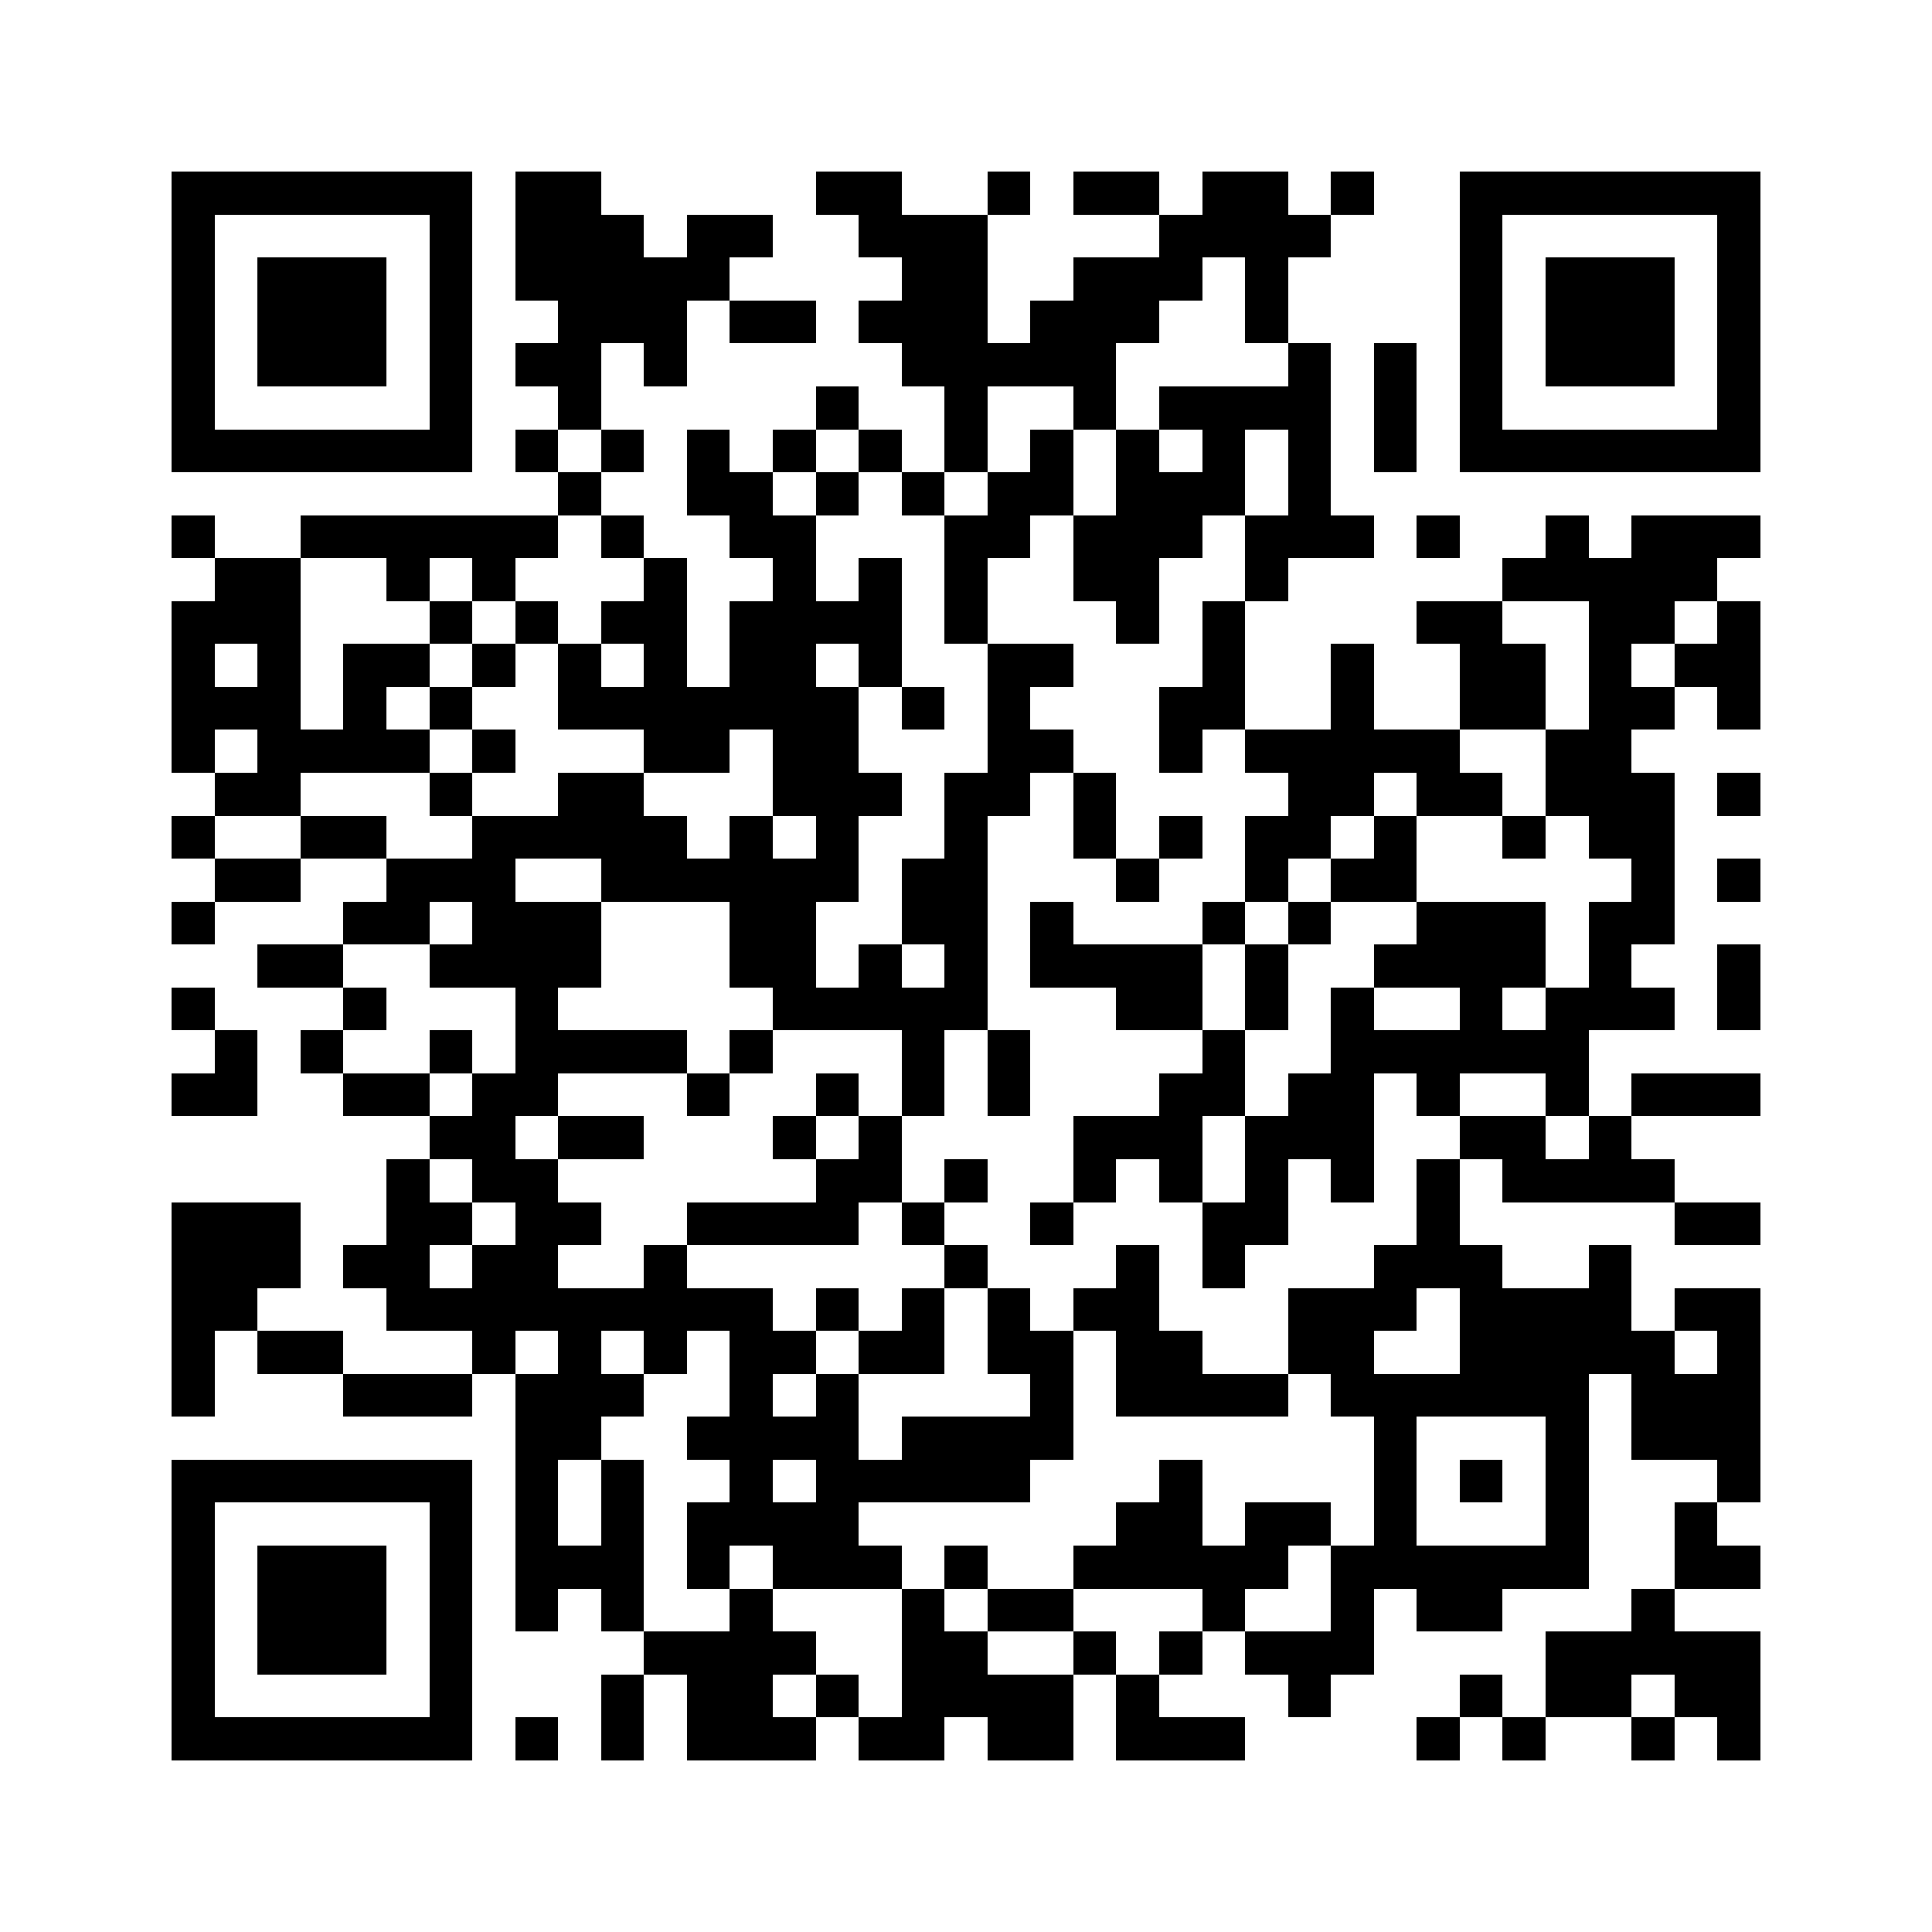
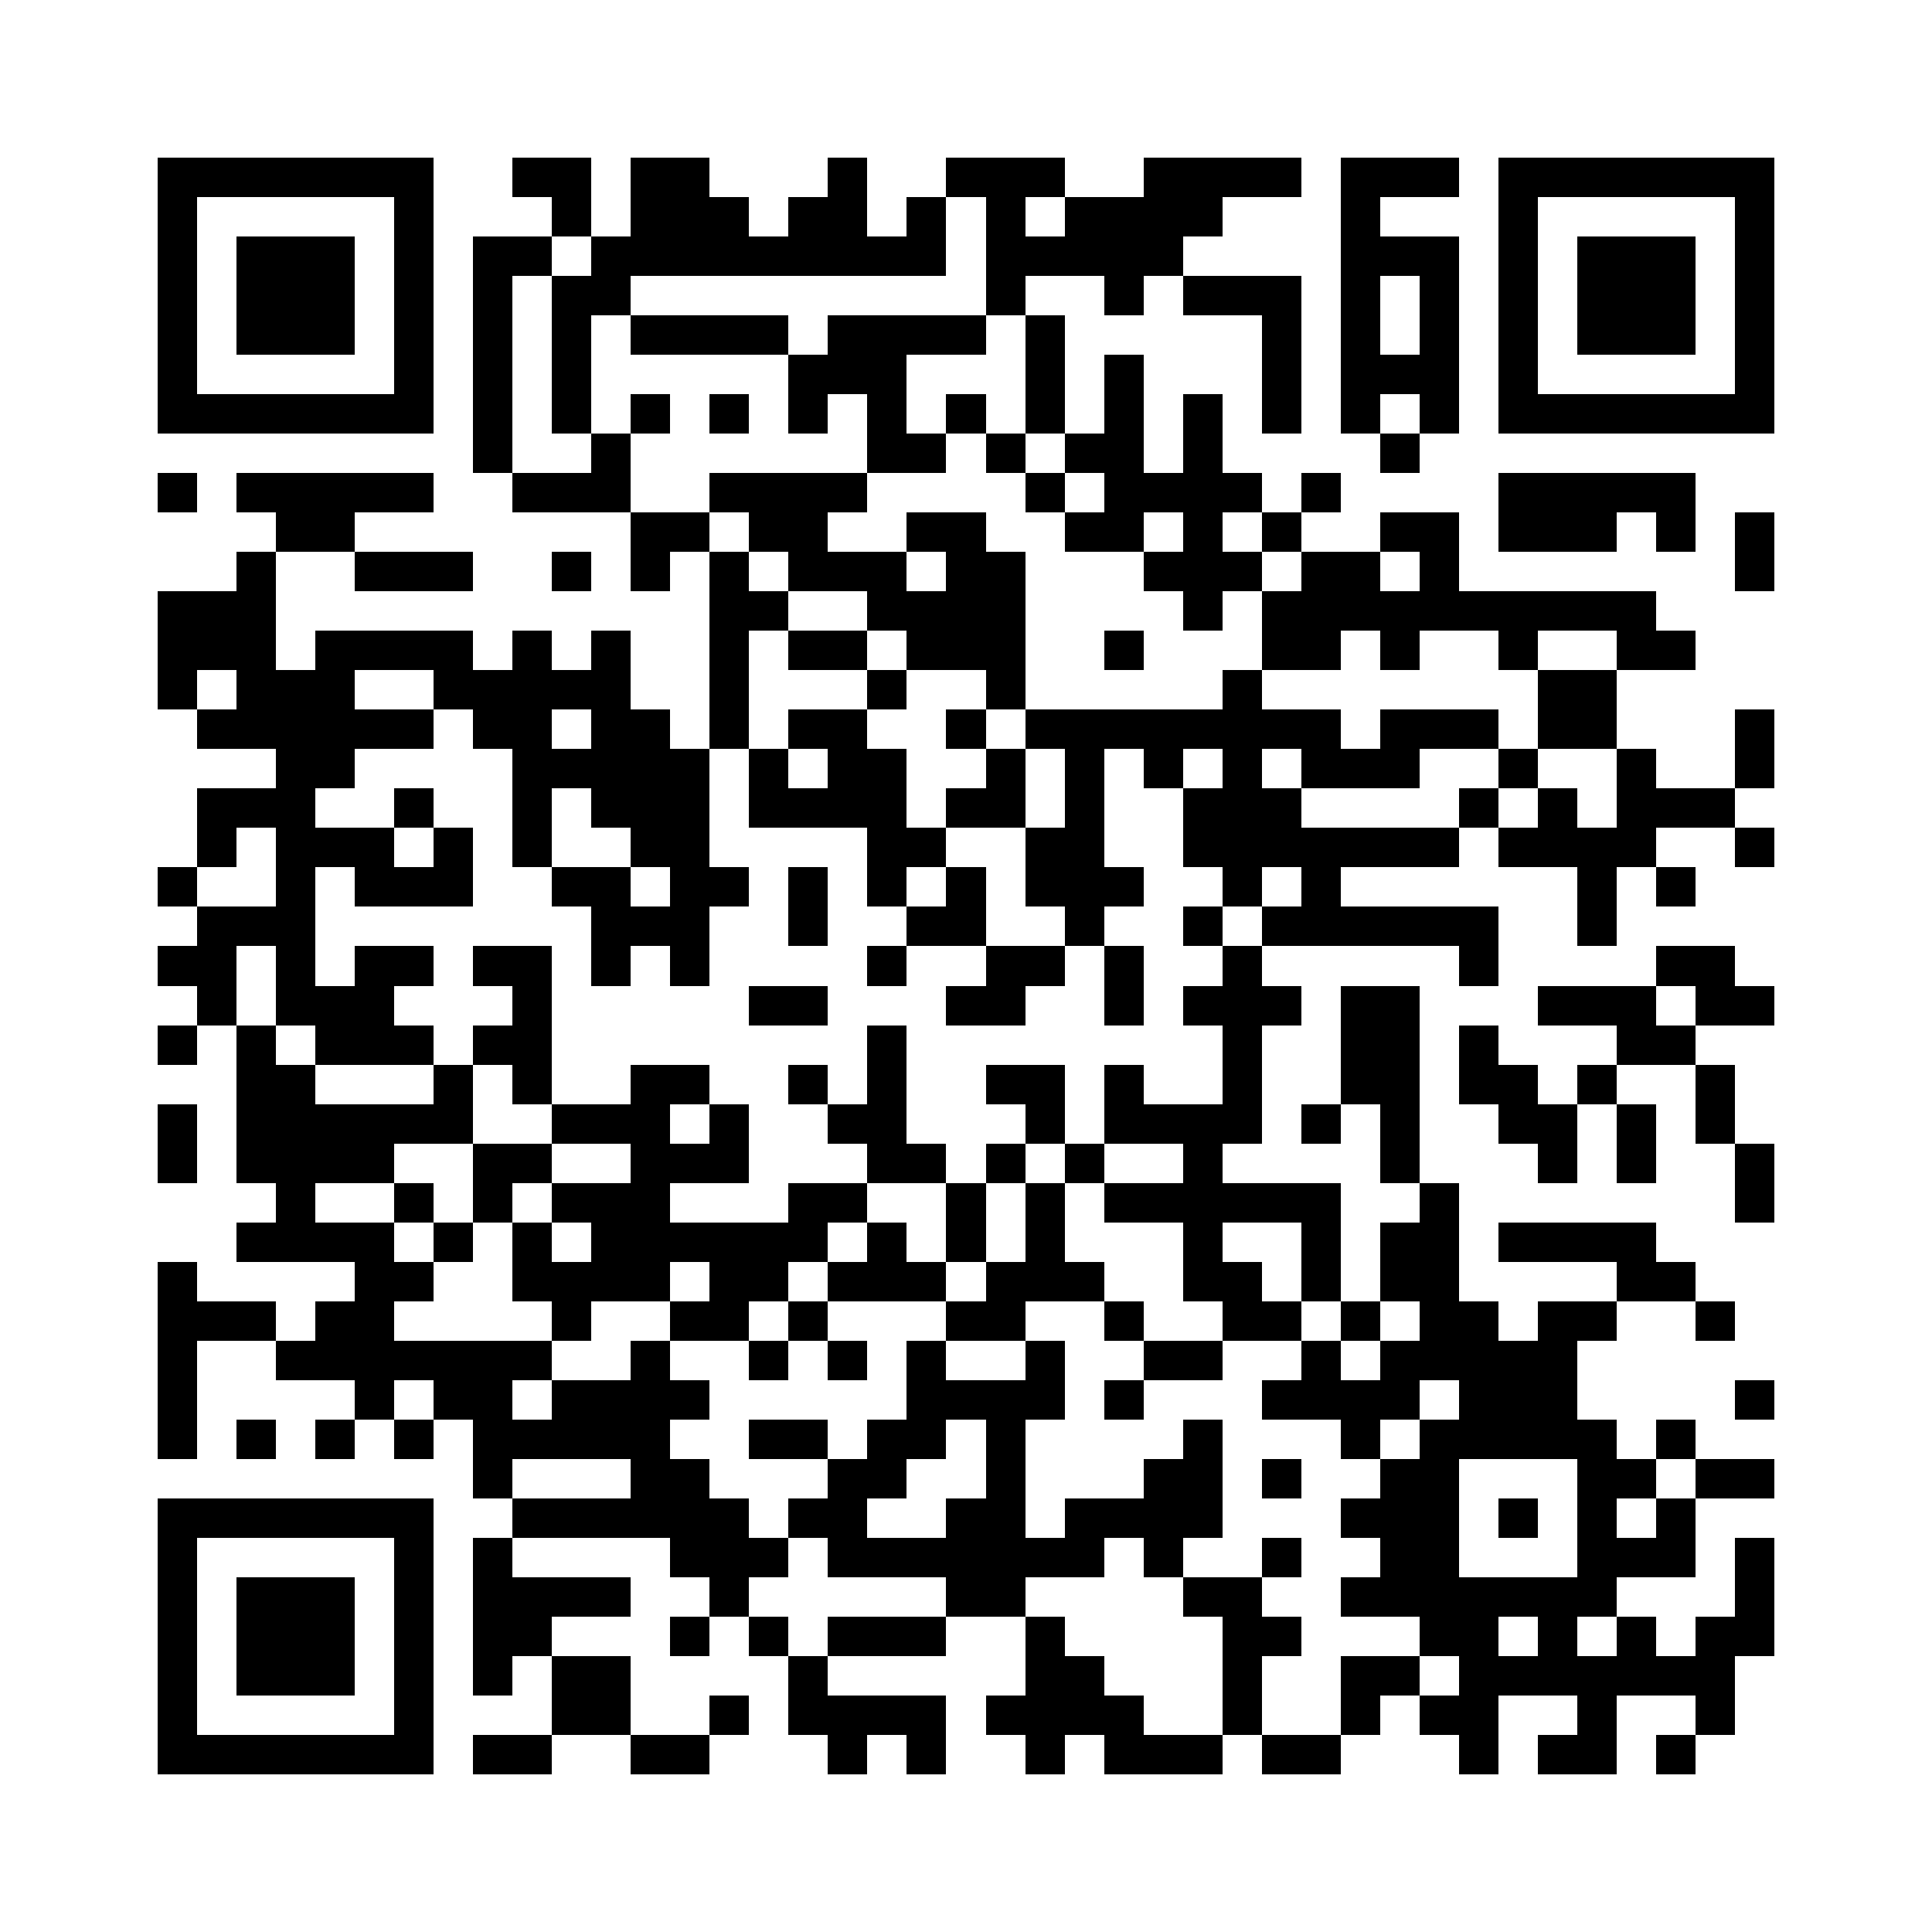
- <svg xmlns="http://www.w3.org/2000/svg" width="264" height="264" viewBox="0 0 45 45" shape-rendering="crispEdges">
-   <path fill="#ffffff" d="M0 0h45v45H0z" />
-   <path stroke="#000000" d="M4 4.5h7m1 0h2m5 0h2m2 0h1m1 0h2m1 0h2m1 0h1m2 0h7M4 5.5h1m5 0h1m1 0h3m1 0h2m2 0h3m4 0h4m3 0h1m5 0h1M4 6.5h1m1 0h3m1 0h1m1 0h5m4 0h2m2 0h3m1 0h1m4 0h1m1 0h3m1 0h1M4 7.5h1m1 0h3m1 0h1m2 0h3m1 0h2m1 0h3m1 0h3m2 0h1m4 0h1m1 0h3m1 0h1M4 8.5h1m1 0h3m1 0h1m1 0h2m1 0h1m5 0h5m4 0h1m1 0h1m1 0h1m1 0h3m1 0h1M4 9.5h1m5 0h1m2 0h1m5 0h1m2 0h1m2 0h1m1 0h4m1 0h1m1 0h1m5 0h1M4 10.5h7m1 0h1m1 0h1m1 0h1m1 0h1m1 0h1m1 0h1m1 0h1m1 0h1m1 0h1m1 0h1m1 0h1m1 0h7M13 11.5h1m2 0h2m1 0h1m1 0h1m1 0h2m1 0h3m1 0h1M4 12.5h1m2 0h6m1 0h1m2 0h2m3 0h2m1 0h3m1 0h3m1 0h1m2 0h1m1 0h3M5 13.5h2m2 0h1m1 0h1m3 0h1m2 0h1m1 0h1m1 0h1m2 0h2m2 0h1m5 0h5M4 14.5h3m3 0h1m1 0h1m1 0h2m1 0h4m1 0h1m3 0h1m1 0h1m4 0h2m2 0h2m1 0h1M4 15.5h1m1 0h1m1 0h2m1 0h1m1 0h1m1 0h1m1 0h2m1 0h1m2 0h2m3 0h1m2 0h1m2 0h2m1 0h1m1 0h2M4 16.5h3m1 0h1m1 0h1m2 0h7m1 0h1m1 0h1m3 0h2m2 0h1m2 0h2m1 0h2m1 0h1M4 17.5h1m1 0h4m1 0h1m3 0h2m1 0h2m3 0h2m2 0h1m1 0h5m2 0h2M5 18.5h2m3 0h1m2 0h2m3 0h3m1 0h2m1 0h1m4 0h2m1 0h2m1 0h3m1 0h1M4 19.5h1m2 0h2m2 0h5m1 0h1m1 0h1m2 0h1m2 0h1m1 0h1m1 0h2m1 0h1m2 0h1m1 0h2M5 20.5h2m2 0h3m2 0h6m1 0h2m3 0h1m2 0h1m1 0h2m5 0h1m1 0h1M4 21.5h1m3 0h2m1 0h3m3 0h2m2 0h2m1 0h1m3 0h1m1 0h1m2 0h3m1 0h2M6 22.5h2m2 0h4m3 0h2m1 0h1m1 0h1m1 0h4m1 0h1m2 0h4m1 0h1m2 0h1M4 23.5h1m3 0h1m3 0h1m5 0h5m3 0h2m1 0h1m1 0h1m2 0h1m1 0h3m1 0h1M5 24.5h1m1 0h1m2 0h1m1 0h4m1 0h1m3 0h1m1 0h1m4 0h1m2 0h6M4 25.5h2m2 0h2m1 0h2m3 0h1m2 0h1m1 0h1m1 0h1m3 0h2m1 0h2m1 0h1m2 0h1m1 0h3M10 26.5h2m1 0h2m3 0h1m1 0h1m4 0h3m1 0h3m2 0h2m1 0h1M9 27.5h1m1 0h2m6 0h2m1 0h1m2 0h1m1 0h1m1 0h1m1 0h1m1 0h1m1 0h4M4 28.5h3m2 0h2m1 0h2m2 0h4m1 0h1m2 0h1m3 0h2m3 0h1m5 0h2M4 29.5h3m1 0h2m1 0h2m2 0h1m6 0h1m3 0h1m1 0h1m3 0h3m2 0h1M4 30.5h2m3 0h9m1 0h1m1 0h1m1 0h1m1 0h2m3 0h3m1 0h4m1 0h2M4 31.5h1m1 0h2m3 0h1m1 0h1m1 0h1m1 0h2m1 0h2m1 0h2m1 0h2m2 0h2m2 0h5m1 0h1M4 32.5h1m3 0h3m1 0h3m2 0h1m1 0h1m4 0h1m1 0h4m1 0h6m1 0h3M12 33.5h2m2 0h4m1 0h4m7 0h1m3 0h1m1 0h3M4 34.5h7m1 0h1m1 0h1m2 0h1m1 0h5m3 0h1m4 0h1m1 0h1m1 0h1m3 0h1M4 35.5h1m5 0h1m1 0h1m1 0h1m1 0h4m6 0h2m1 0h2m1 0h1m3 0h1m2 0h1M4 36.5h1m1 0h3m1 0h1m1 0h3m1 0h1m1 0h3m1 0h1m2 0h5m1 0h6m2 0h2M4 37.5h1m1 0h3m1 0h1m1 0h1m1 0h1m2 0h1m3 0h1m1 0h2m3 0h1m2 0h1m1 0h2m3 0h1M4 38.5h1m1 0h3m1 0h1m4 0h4m2 0h2m2 0h1m1 0h1m1 0h3m4 0h5M4 39.5h1m5 0h1m3 0h1m1 0h2m1 0h1m1 0h4m1 0h1m3 0h1m3 0h1m1 0h2m1 0h2M4 40.5h7m1 0h1m1 0h1m1 0h3m1 0h2m1 0h2m1 0h3m4 0h1m1 0h1m2 0h1m1 0h1" />
+ <svg xmlns="http://www.w3.org/2000/svg" width="264" height="264" viewBox="0 0 49 49" shape-rendering="crispEdges">
+   <path fill="#ffffff" d="M0 0h49v49H0z" />
+   <path stroke="#000000" d="M4 4.5h7m2 0h2m1 0h2m3 0h1m2 0h3m2 0h4m1 0h3m1 0h7M4 5.5h1m5 0h1m3 0h1m1 0h3m1 0h2m1 0h1m1 0h1m1 0h4m3 0h1m3 0h1m5 0h1M4 6.5h1m1 0h3m1 0h1m1 0h2m1 0h9m1 0h5m4 0h3m1 0h1m1 0h3m1 0h1M4 7.5h1m1 0h3m1 0h1m1 0h1m1 0h2m9 0h1m2 0h1m1 0h3m1 0h1m1 0h1m1 0h1m1 0h3m1 0h1M4 8.5h1m1 0h3m1 0h1m1 0h1m1 0h1m1 0h4m1 0h4m1 0h1m5 0h1m1 0h1m1 0h1m1 0h1m1 0h3m1 0h1M4 9.5h1m5 0h1m1 0h1m1 0h1m5 0h3m3 0h1m1 0h1m3 0h1m1 0h3m1 0h1m5 0h1M4 10.5h7m1 0h1m1 0h1m1 0h1m1 0h1m1 0h1m1 0h1m1 0h1m1 0h1m1 0h1m1 0h1m1 0h1m1 0h1m1 0h1m1 0h7M12 11.5h1m2 0h1m6 0h2m1 0h1m1 0h2m1 0h1m4 0h1M4 12.5h1m1 0h5m2 0h3m2 0h4m4 0h1m1 0h4m1 0h1m4 0h5M7 13.5h2m7 0h2m1 0h2m2 0h2m2 0h2m1 0h1m1 0h1m2 0h2m1 0h3m1 0h1m1 0h1M6 14.5h1m2 0h3m2 0h1m1 0h1m1 0h1m1 0h3m1 0h2m3 0h3m1 0h2m1 0h1m7 0h1M4 15.5h3m11 0h2m2 0h4m4 0h1m1 0h10M4 16.5h3m1 0h4m1 0h1m1 0h1m2 0h1m1 0h2m1 0h3m2 0h1m3 0h2m1 0h1m2 0h1m2 0h2M4 17.5h1m1 0h3m2 0h5m2 0h1m3 0h1m2 0h1m5 0h1m7 0h2M5 18.5h6m1 0h2m1 0h2m1 0h1m1 0h2m2 0h1m1 0h8m1 0h3m1 0h2m3 0h1M7 19.5h2m4 0h5m1 0h1m1 0h2m2 0h1m1 0h1m1 0h1m1 0h1m1 0h3m2 0h1m2 0h1m2 0h1M5 20.5h3m2 0h1m2 0h1m1 0h3m1 0h4m1 0h2m1 0h1m2 0h3m4 0h1m1 0h1m1 0h3M5 21.5h1m1 0h3m1 0h1m1 0h1m2 0h2m4 0h2m2 0h2m2 0h7m1 0h4m2 0h1M4 22.5h1m2 0h1m1 0h3m2 0h2m1 0h2m1 0h1m1 0h1m1 0h1m1 0h3m2 0h1m1 0h1m6 0h1m1 0h1M5 23.5h3m7 0h3m2 0h1m2 0h2m2 0h1m2 0h1m1 0h6m2 0h1M4 24.5h2m1 0h1m1 0h2m1 0h2m1 0h1m1 0h1m4 0h1m2 0h2m1 0h1m2 0h1m5 0h1m4 0h2M5 25.5h1m1 0h3m3 0h1m5 0h2m3 0h2m2 0h1m1 0h3m1 0h2m3 0h3m1 0h2M4 26.5h1m1 0h1m1 0h3m1 0h2m8 0h1m8 0h1m2 0h2m1 0h1m3 0h2M6 27.5h2m3 0h1m1 0h1m2 0h2m2 0h1m1 0h1m2 0h2m1 0h1m2 0h1m2 0h2m1 0h2m1 0h1m2 0h1M4 28.5h1m1 0h6m2 0h3m1 0h1m2 0h2m3 0h1m1 0h4m1 0h1m1 0h1m2 0h2m1 0h1m1 0h1M4 29.5h1m1 0h4m2 0h2m2 0h3m3 0h2m1 0h1m1 0h1m2 0h1m4 0h1m3 0h1m1 0h1m2 0h1M7 30.5h1m2 0h1m1 0h1m1 0h3m3 0h2m2 0h1m1 0h1m1 0h6m2 0h1m7 0h1M6 31.5h4m1 0h1m1 0h1m1 0h6m1 0h1m1 0h1m1 0h1m3 0h1m2 0h1m1 0h2m1 0h4M4 32.5h1m4 0h2m2 0h4m1 0h2m1 0h3m1 0h3m2 0h2m1 0h1m1 0h2m4 0h2M4 33.5h3m1 0h2m4 0h1m2 0h2m1 0h1m3 0h2m2 0h1m2 0h2m1 0h1m1 0h2m1 0h2m2 0h1M4 34.5h1m2 0h7m2 0h1m2 0h1m1 0h1m1 0h1m2 0h1m2 0h2m2 0h1m1 0h5M4 35.5h1m4 0h1m1 0h2m1 0h4m5 0h4m1 0h1m3 0h4m1 0h3m4 0h1M4 36.5h1m1 0h1m1 0h1m1 0h1m1 0h5m2 0h2m1 0h2m1 0h1m4 0h1m3 0h1m1 0h5m1 0h1M12 37.5h1m3 0h2m3 0h2m2 0h1m3 0h2m1 0h1m2 0h2m3 0h2m1 0h2M4 38.5h7m2 0h6m1 0h2m2 0h2m1 0h4m3 0h3m1 0h1m1 0h1m1 0h1M4 39.5h1m5 0h1m1 0h1m4 0h3m1 0h7m1 0h1m2 0h1m2 0h2m3 0h3m1 0h1M4 40.5h1m1 0h3m1 0h1m1 0h4m2 0h1m5 0h2m4 0h2m2 0h7m3 0h1M4 41.5h1m1 0h3m1 0h1m1 0h2m3 0h1m1 0h1m1 0h3m2 0h1m4 0h2m3 0h2m1 0h1m1 0h1m1 0h2M4 42.5h1m1 0h3m1 0h1m1 0h1m1 0h2m4 0h1m5 0h2m3 0h1m2 0h2m1 0h7M4 43.5h1m5 0h1m3 0h2m2 0h1m1 0h4m1 0h4m2 0h1m2 0h1m1 0h2m2 0h1m2 0h1M4 44.5h7m1 0h2m2 0h2m3 0h1m1 0h1m2 0h1m1 0h3m1 0h2m3 0h1m1 0h2m1 0h1" />
</svg>
